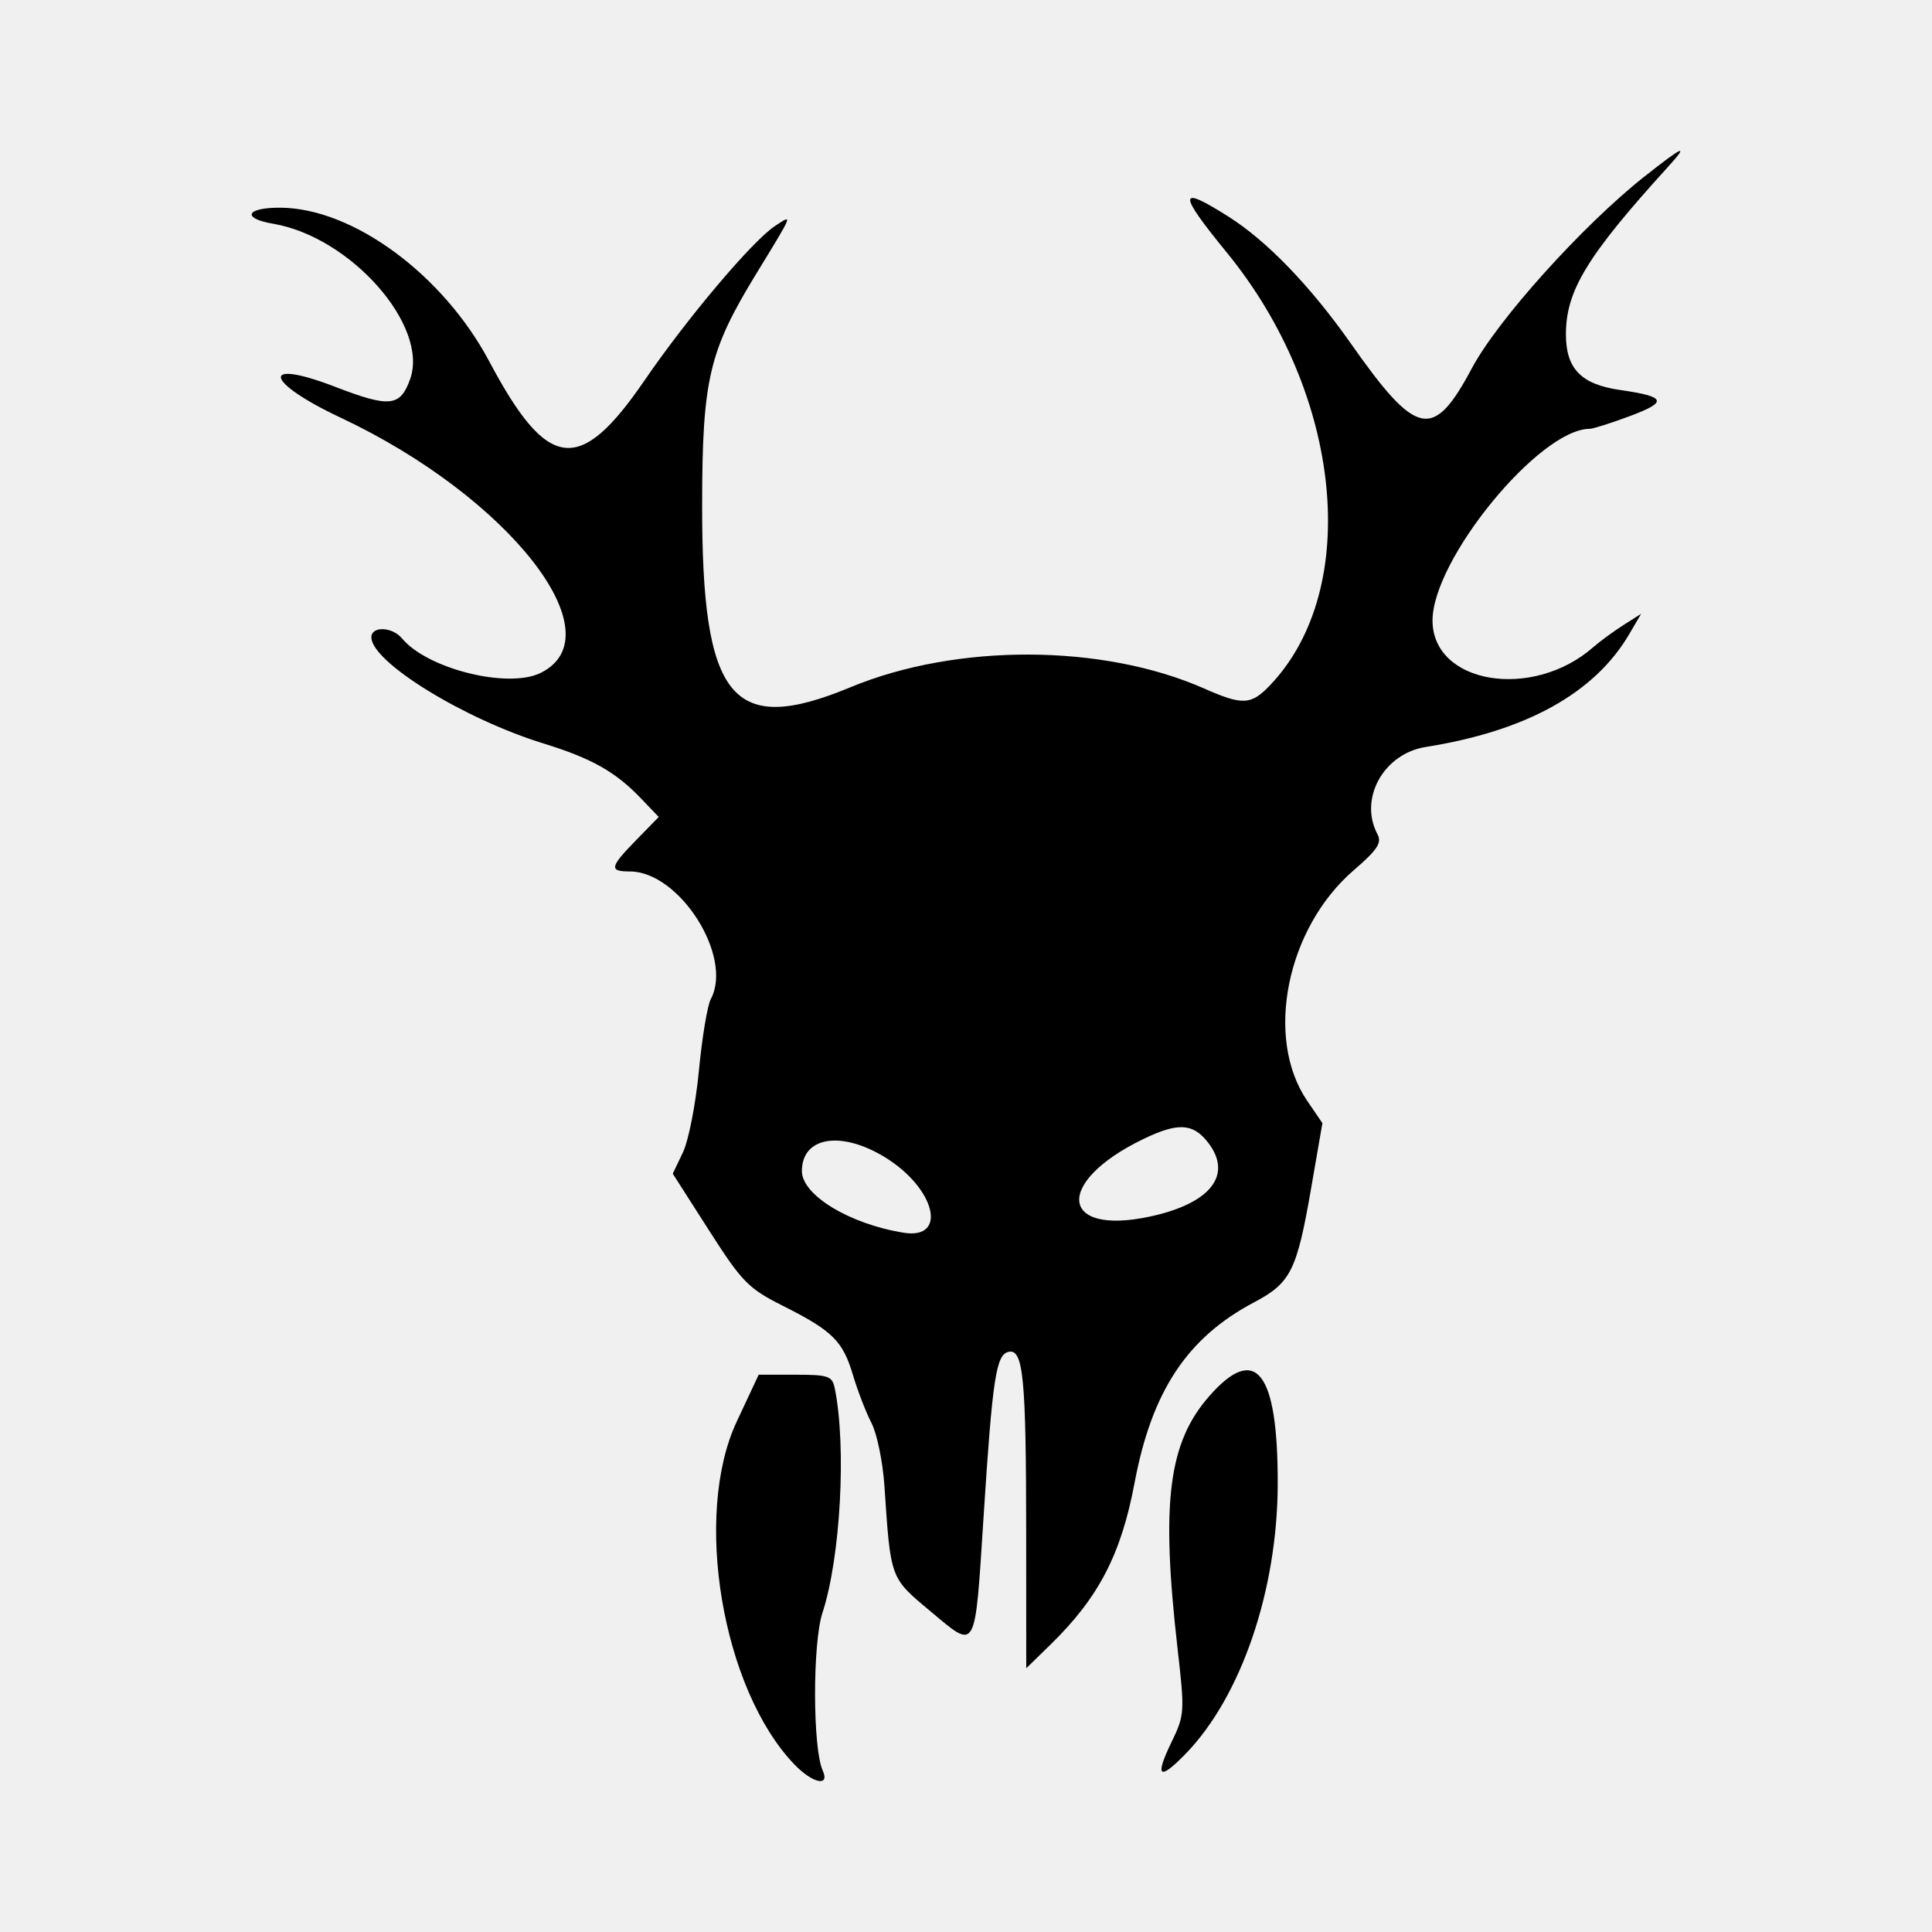
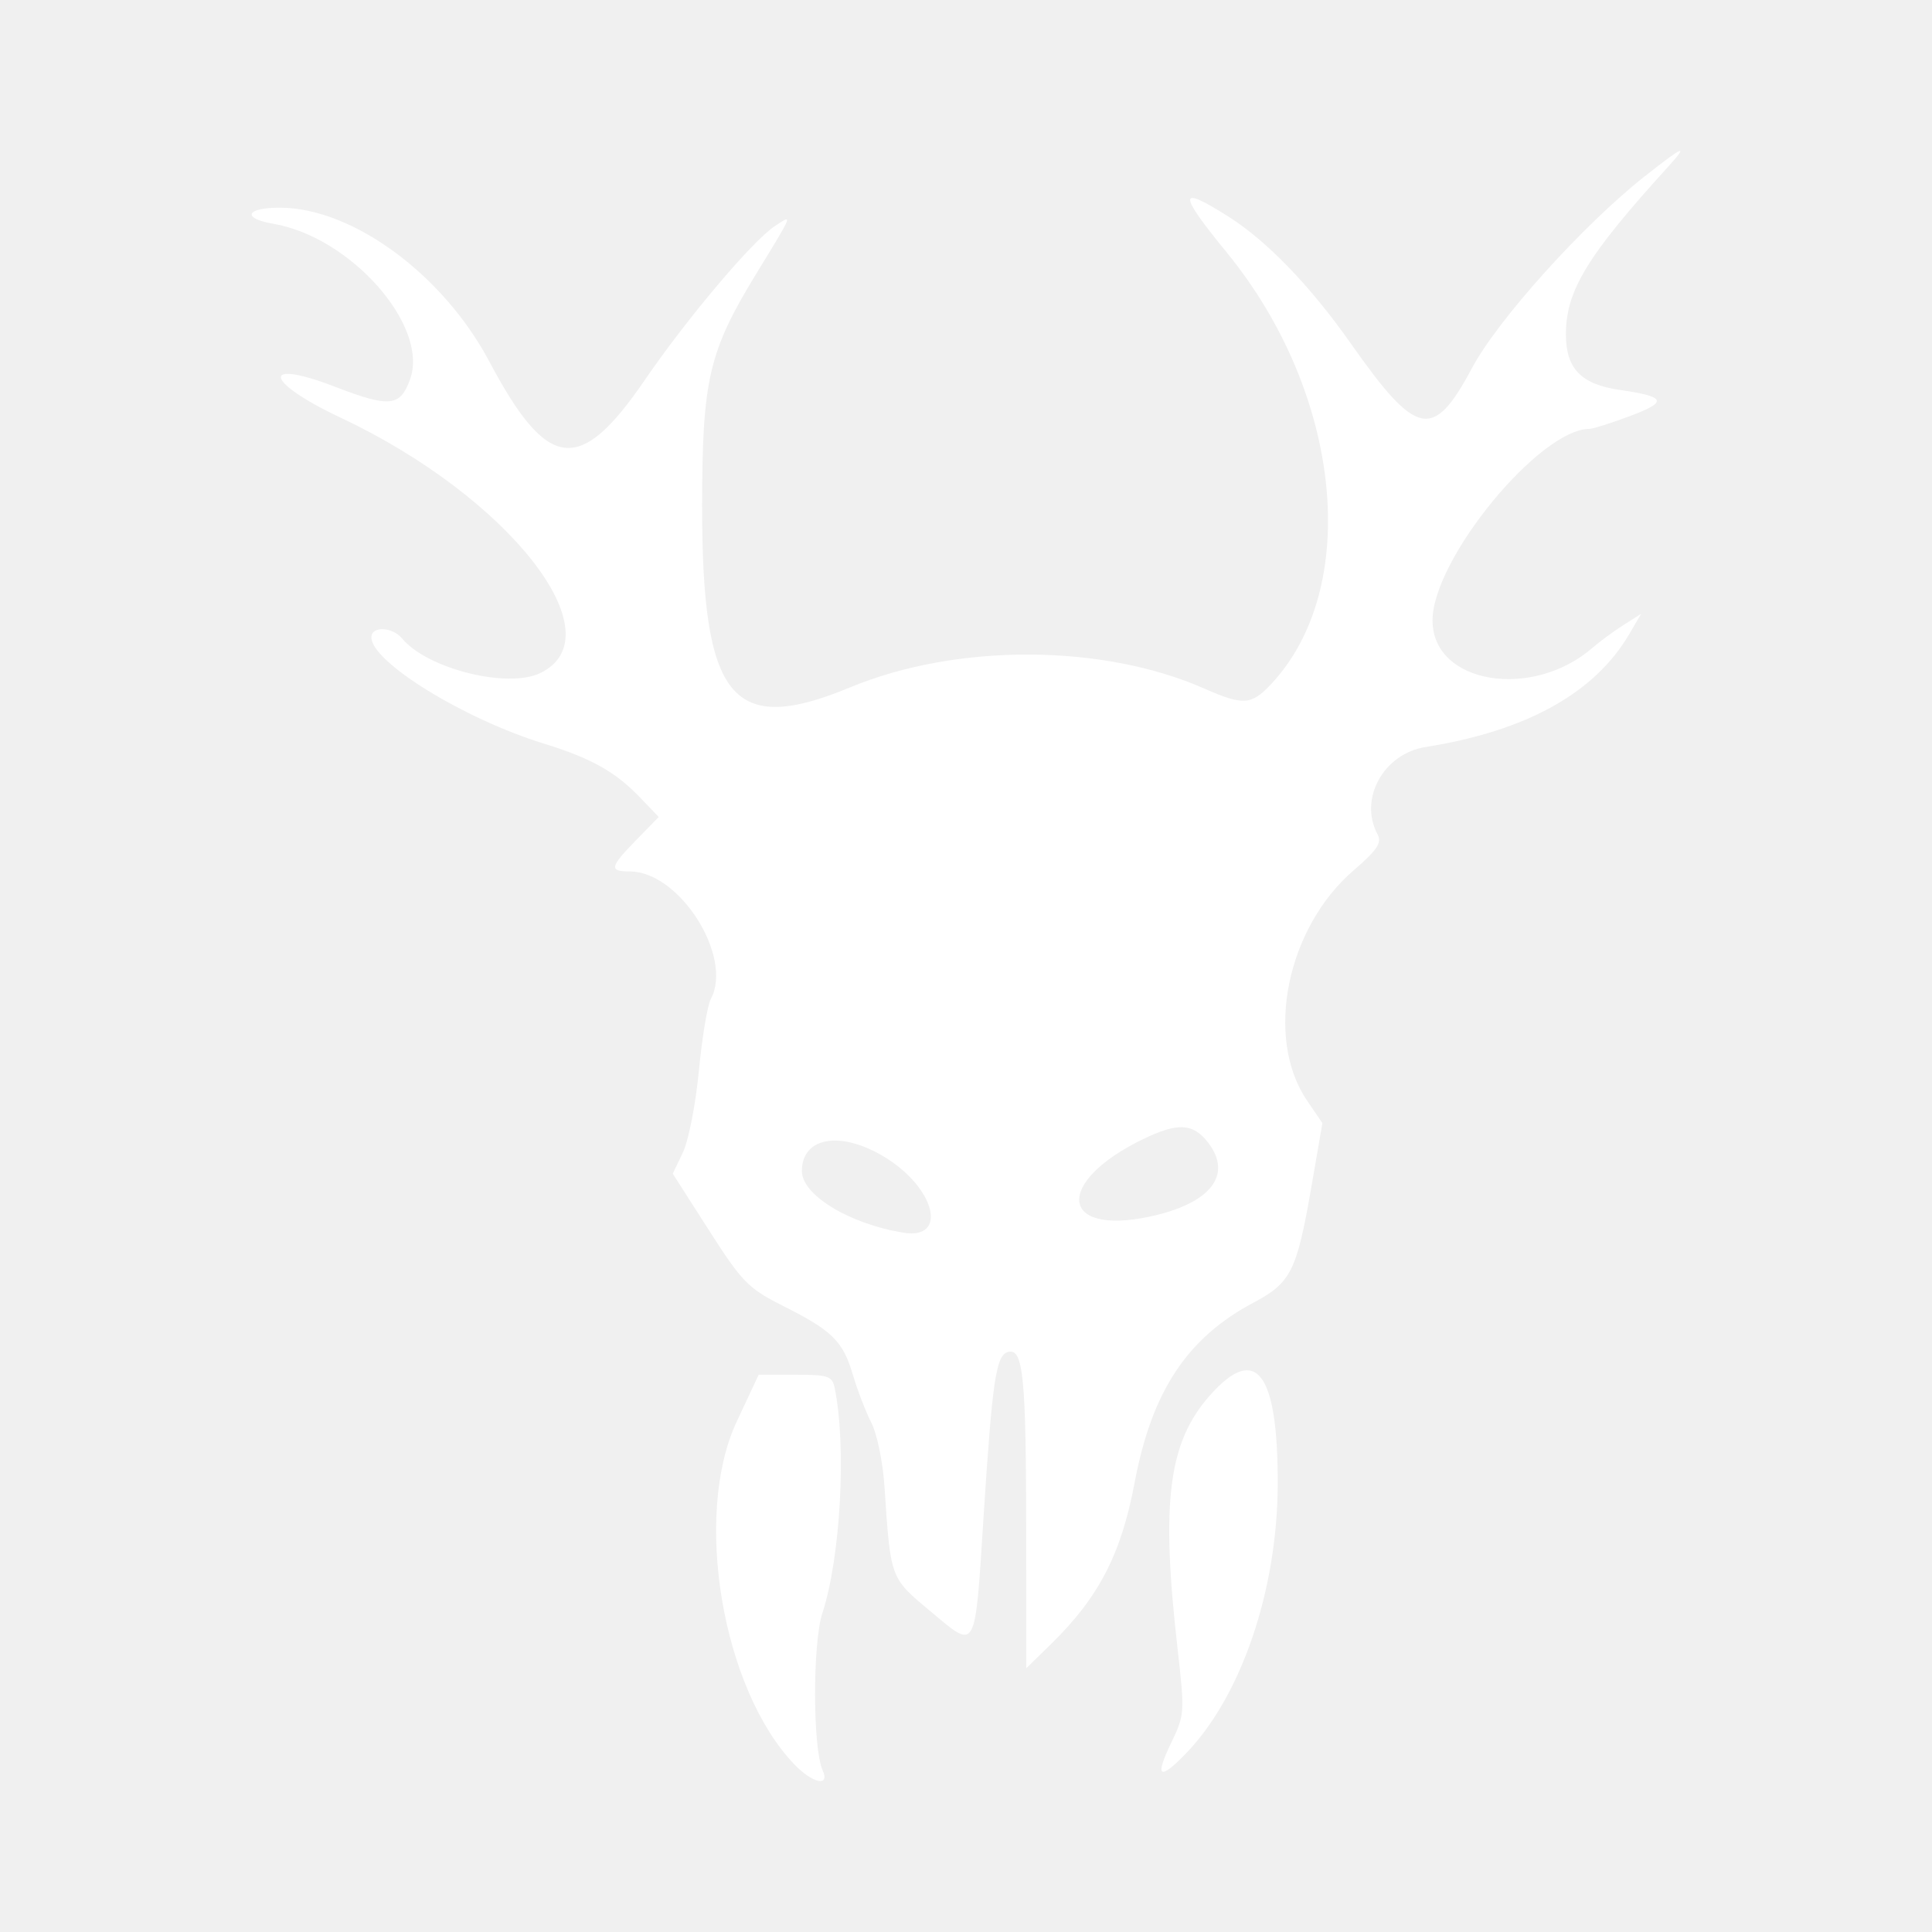
<svg xmlns="http://www.w3.org/2000/svg" version="1.1" width="1024" height="1024" viewBox="0 0 1024 1024">
  <g id="icomoon-ignore">
</g>
-   <path fill="#000" d="M871.747 93.429c-32.924 26.055-77.854 75.95-91.599 101.708-20.531 38.477-29.2 36.702-64.239-13.156-21.238-30.214-44.325-54.188-64.571-67.026-27.083-17.178-27.316-13.175-1.082 18.925 61.213 74.895 71.576 178.117 23.011 229.187-10.125 10.654-14.592 10.893-34.9 1.915-53.79-23.789-131.299-24.091-187.626-0.72-62.87 26.086-78.714 6.561-78.596-96.803 0.081-66.292 3.575-81.242 28.539-122.12 20.14-32.98 19.687-31.844 10.097-25.565-11.881 7.787-46.564 48.837-69.263 81.985-34.344 50.138-51.276 48.032-82.231-10.253-24.413-45.972-72.219-81.169-110.585-81.422-18.311-0.125-20.908 5.611-3.861 8.519 41.098 7.017 82.596 54.121 72.543 82.323-5.224 14.659-10.826 15.239-39.631 4.131-40.040-15.439-37.837-2.801 2.836 16.335 89.18 41.96 146.628 115.375 105.868 135.304-17.314 8.468-59.966-2.174-73.355-18.301-5.178-6.239-16.265-6.659-16.265-0.611 0 13.048 48.933 43.226 91.296 56.294 25.41 7.843 38.093 14.985 51.542 29.043l9.466 9.894-11.874 12.164c-14.121 14.461-14.582 16.713-3.418 16.713 26.291 0 54.928 45.133 42.897 67.618-1.809 3.375-4.649 20.484-6.321 38.020-1.669 17.536-5.47 36.987-8.444 43.224l-5.403 11.328 19.178 29.982c17.56 27.456 20.862 30.828 39.142 40.023 26.354 13.253 31.82 18.644 37.177 36.678 2.468 8.321 6.885 19.76 9.816 25.422s6.021 20.668 6.872 33.352c3.326 49.628 2.932 48.532 24.405 66.481 24.64 20.589 23.463 22.659 28.129-49.851 4.779-74.208 6.637-86.388 13.403-87.69 7.674-1.483 9.154 13.956 9.2 95.574l0.033 72.161 12.987-12.678c25.407-24.808 37.322-47.764 44.426-85.599 9.127-48.585 27.888-76.927 63.295-95.651 19.509-10.311 22.707-16.713 30.294-60.529l5.967-34.482-8.073-11.843c-22.707-33.303-10.944-91.502 24.683-122.189 12.505-10.773 15.004-14.547 12.606-19.035-10.041-18.765 3.16-42.74 25.487-46.283 53.378-8.461 89.632-28.578 107.957-59.875l6.278-10.72-9.488 6.041c-5.217 3.322-12.386 8.574-15.917 11.671-32.267 28.25-85.167 19.453-85.167-14.169 0-32.427 56.723-101.581 83.309-101.581 1.768 0 11.442-3.077 21.495-6.832 20.12-7.533 19.036-10.236-5.509-13.782-20.516-2.957-28.593-11.267-28.593-29.429 0-23.219 11.186-41.561 54.24-88.956 11.251-12.386 8.012-11.043-12.453 5.157zM640.114 605.336c13.601 17.296 1.614 32.627-30.912 39.527-47.762 10.132-50.189-18.372-3.488-41.013 18.47-8.956 26.458-8.613 34.4 1.485zM469.159 613.437c26.595 16.345 33.332 43.699 9.833 39.936-28.61-4.572-53.972-19.929-53.972-32.675 0-18.197 20.784-21.623 44.141-7.263zM641.049 739.85c-21.833 24.804-25.796 56.328-16.89 134.164 3.807 33.238 3.693 35.047-3.155 49.177-9.127 18.852-6.717 20.895 7.449 6.311 29.414-30.291 48.658-86.719 48.768-143.024 0.116-59.503-11.582-74.577-36.173-46.629zM390.454 753.536c-23.193 49.544-7.707 141.673 30.508 181.571 9.712 10.137 19.096 12.15 15.062 3.225-5.302-11.722-5.377-67.408-0.121-83.442 9.585-29.221 12.825-88.161 6.54-119.032-1.329-6.54-3.331-7.232-20.905-7.232h-19.429l-11.656 24.91z" />
+   <path fill="#FFF" d="M871.747 93.429c-32.924 26.055-77.854 75.95-91.599 101.708-20.531 38.477-29.2 36.702-64.239-13.156-21.238-30.214-44.325-54.188-64.571-67.026-27.083-17.178-27.316-13.175-1.082 18.925 61.213 74.895 71.576 178.117 23.011 229.187-10.125 10.654-14.592 10.893-34.9 1.915-53.79-23.789-131.299-24.091-187.626-0.72-62.87 26.086-78.714 6.561-78.596-96.803 0.081-66.292 3.575-81.242 28.539-122.12 20.14-32.98 19.687-31.844 10.097-25.565-11.881 7.787-46.564 48.837-69.263 81.985-34.344 50.138-51.276 48.032-82.231-10.253-24.413-45.972-72.219-81.169-110.585-81.422-18.311-0.125-20.908 5.611-3.861 8.519 41.098 7.017 82.596 54.121 72.543 82.323-5.224 14.659-10.826 15.239-39.631 4.131-40.040-15.439-37.837-2.801 2.836 16.335 89.18 41.96 146.628 115.375 105.868 135.304-17.314 8.468-59.966-2.174-73.355-18.301-5.178-6.239-16.265-6.659-16.265-0.611 0 13.048 48.933 43.226 91.296 56.294 25.41 7.843 38.093 14.985 51.542 29.043l9.466 9.894-11.874 12.164c-14.121 14.461-14.582 16.713-3.418 16.713 26.291 0 54.928 45.133 42.897 67.618-1.809 3.375-4.649 20.484-6.321 38.020-1.669 17.536-5.47 36.987-8.444 43.224l-5.403 11.328 19.178 29.982c17.56 27.456 20.862 30.828 39.142 40.023 26.354 13.253 31.82 18.644 37.177 36.678 2.468 8.321 6.885 19.76 9.816 25.422s6.021 20.668 6.872 33.352c3.326 49.628 2.932 48.532 24.405 66.481 24.64 20.589 23.463 22.659 28.129-49.851 4.779-74.208 6.637-86.388 13.403-87.69 7.674-1.483 9.154 13.956 9.2 95.574l0.033 72.161 12.987-12.678c25.407-24.808 37.322-47.764 44.426-85.599 9.127-48.585 27.888-76.927 63.295-95.651 19.509-10.311 22.707-16.713 30.294-60.529l5.967-34.482-8.073-11.843c-22.707-33.303-10.944-91.502 24.683-122.189 12.505-10.773 15.004-14.547 12.606-19.035-10.041-18.765 3.16-42.74 25.487-46.283 53.378-8.461 89.632-28.578 107.957-59.875l6.278-10.72-9.488 6.041c-5.217 3.322-12.386 8.574-15.917 11.671-32.267 28.25-85.167 19.453-85.167-14.169 0-32.427 56.723-101.581 83.309-101.581 1.768 0 11.442-3.077 21.495-6.832 20.12-7.533 19.036-10.236-5.509-13.782-20.516-2.957-28.593-11.267-28.593-29.429 0-23.219 11.186-41.561 54.24-88.956 11.251-12.386 8.012-11.043-12.453 5.157zM640.114 605.336c13.601 17.296 1.614 32.627-30.912 39.527-47.762 10.132-50.189-18.372-3.488-41.013 18.47-8.956 26.458-8.613 34.4 1.485zM469.159 613.437c26.595 16.345 33.332 43.699 9.833 39.936-28.61-4.572-53.972-19.929-53.972-32.675 0-18.197 20.784-21.623 44.141-7.263zM641.049 739.85c-21.833 24.804-25.796 56.328-16.89 134.164 3.807 33.238 3.693 35.047-3.155 49.177-9.127 18.852-6.717 20.895 7.449 6.311 29.414-30.291 48.658-86.719 48.768-143.024 0.116-59.503-11.582-74.577-36.173-46.629zM390.454 753.536c-23.193 49.544-7.707 141.673 30.508 181.571 9.712 10.137 19.096 12.15 15.062 3.225-5.302-11.722-5.377-67.408-0.121-83.442 9.585-29.221 12.825-88.161 6.54-119.032-1.329-6.54-3.331-7.232-20.905-7.232h-19.429l-11.656 24.91z" />
</svg>
